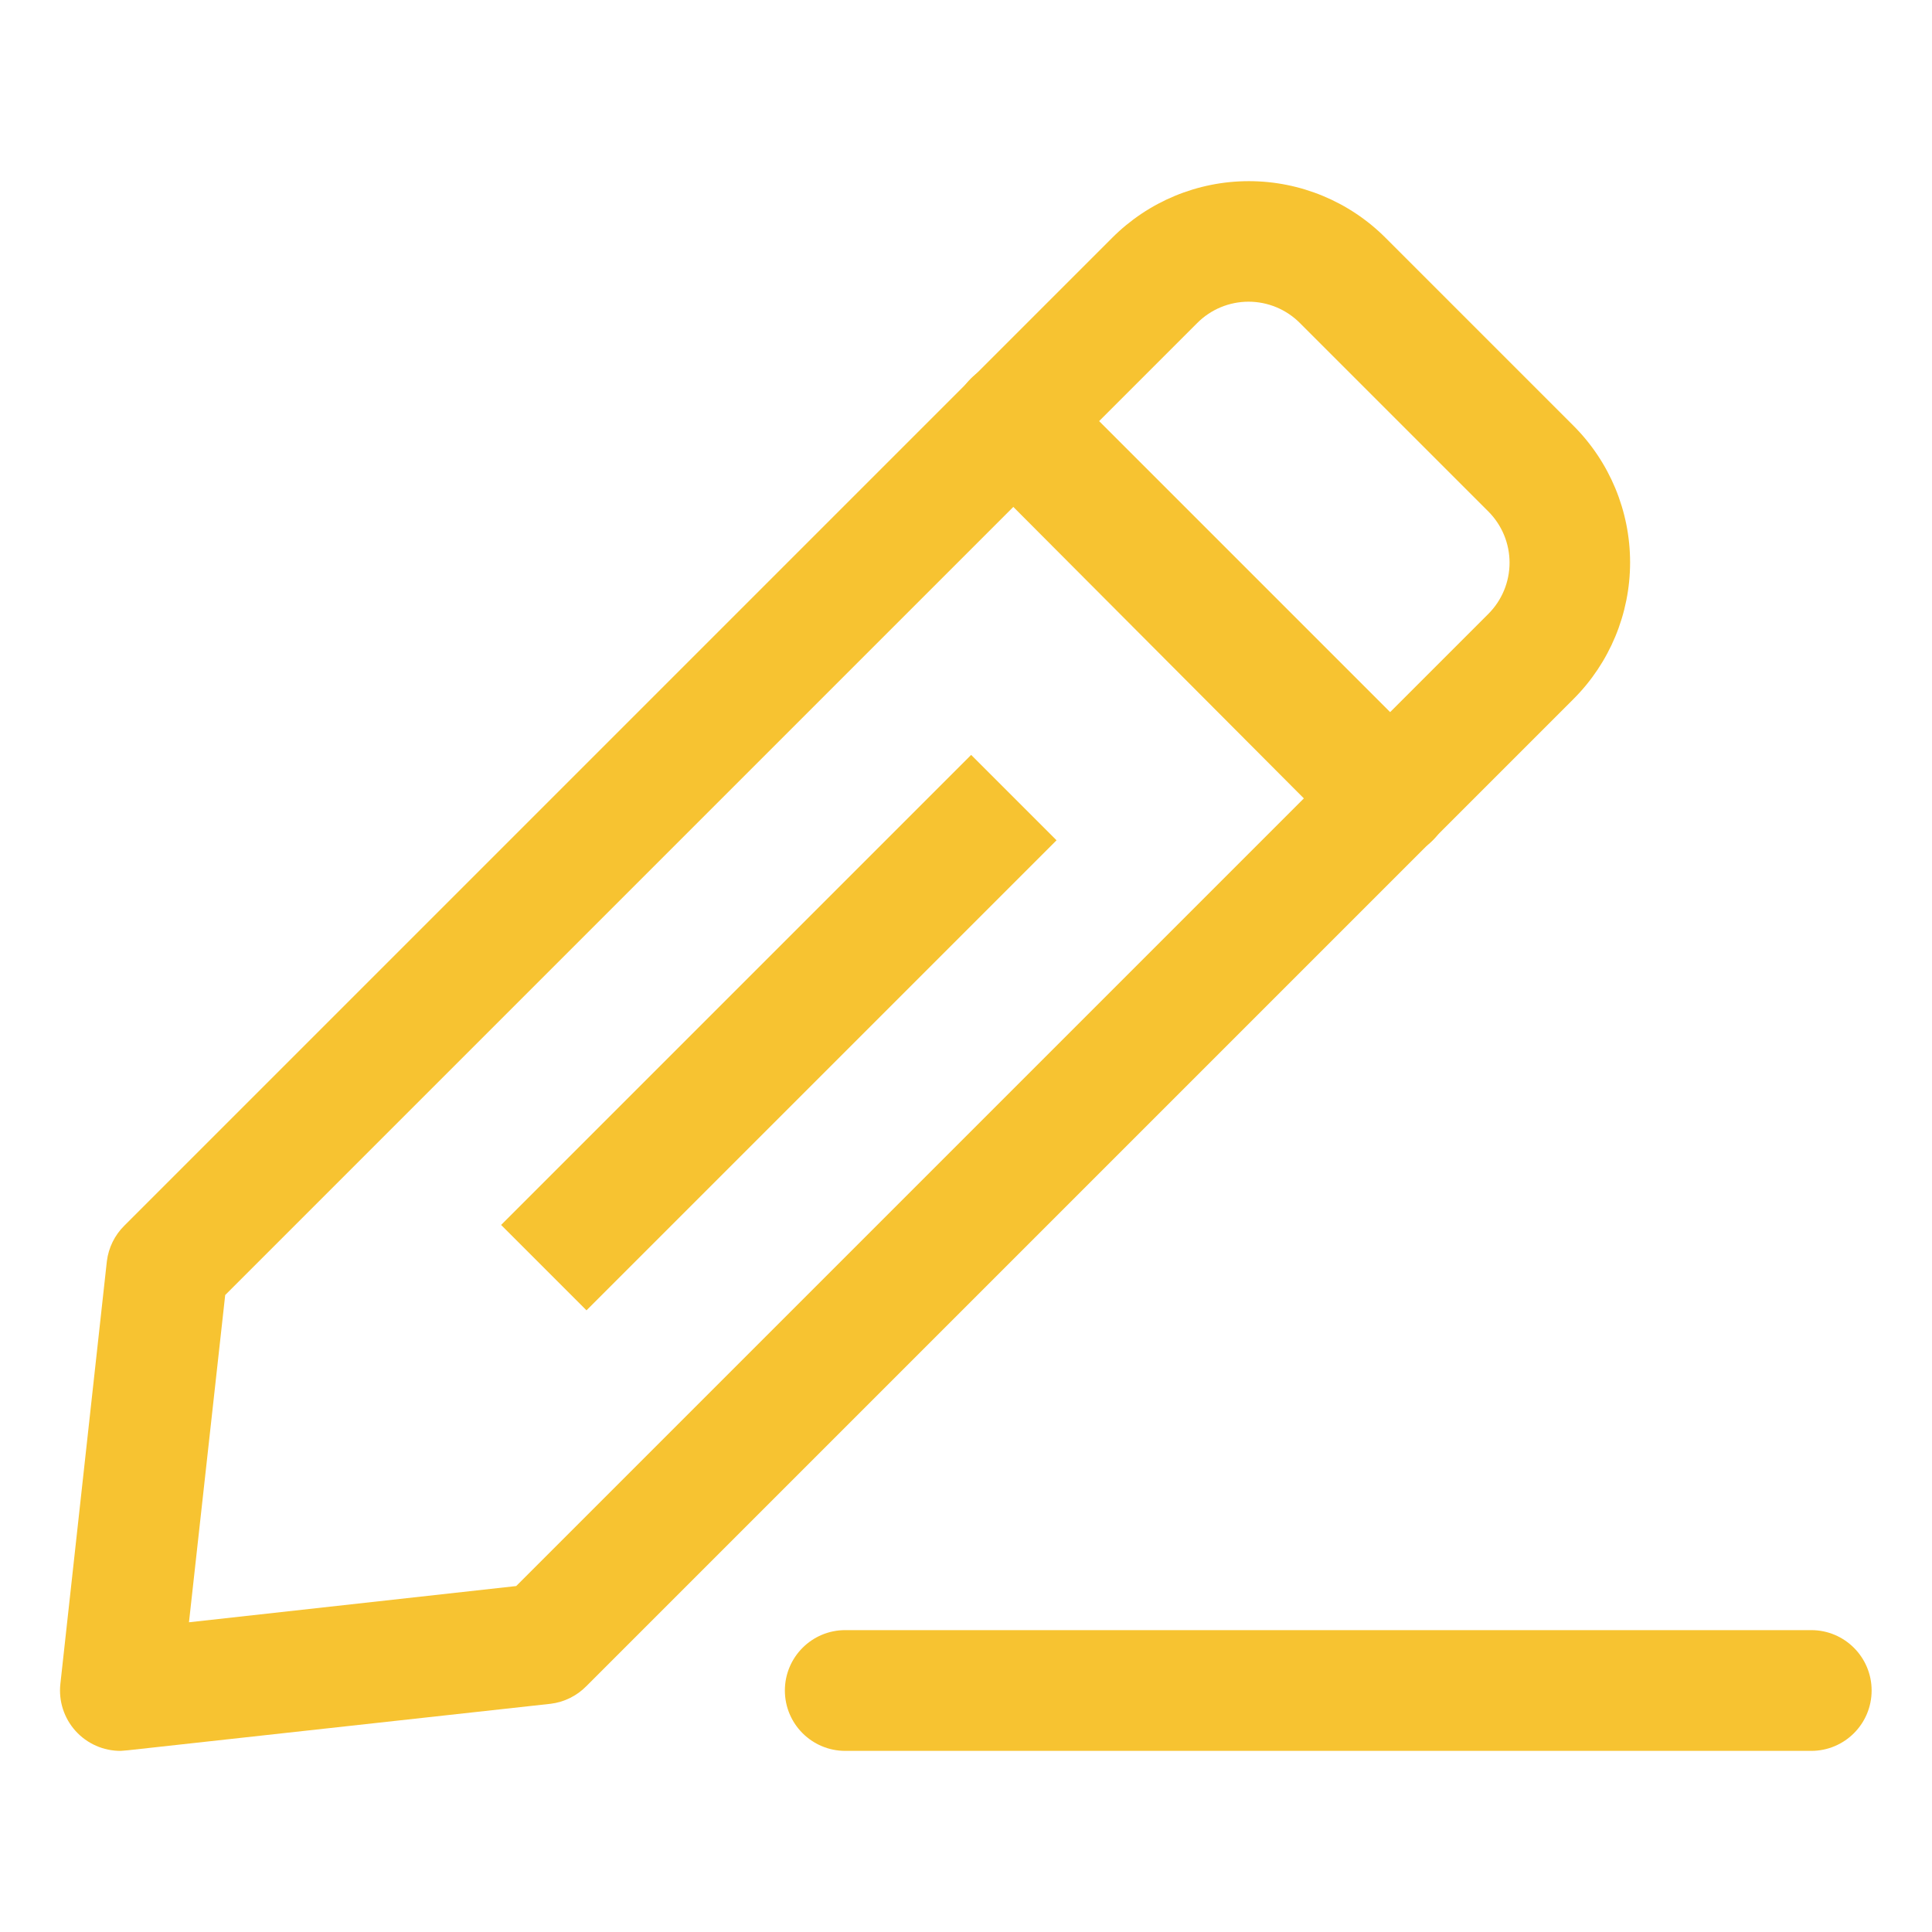
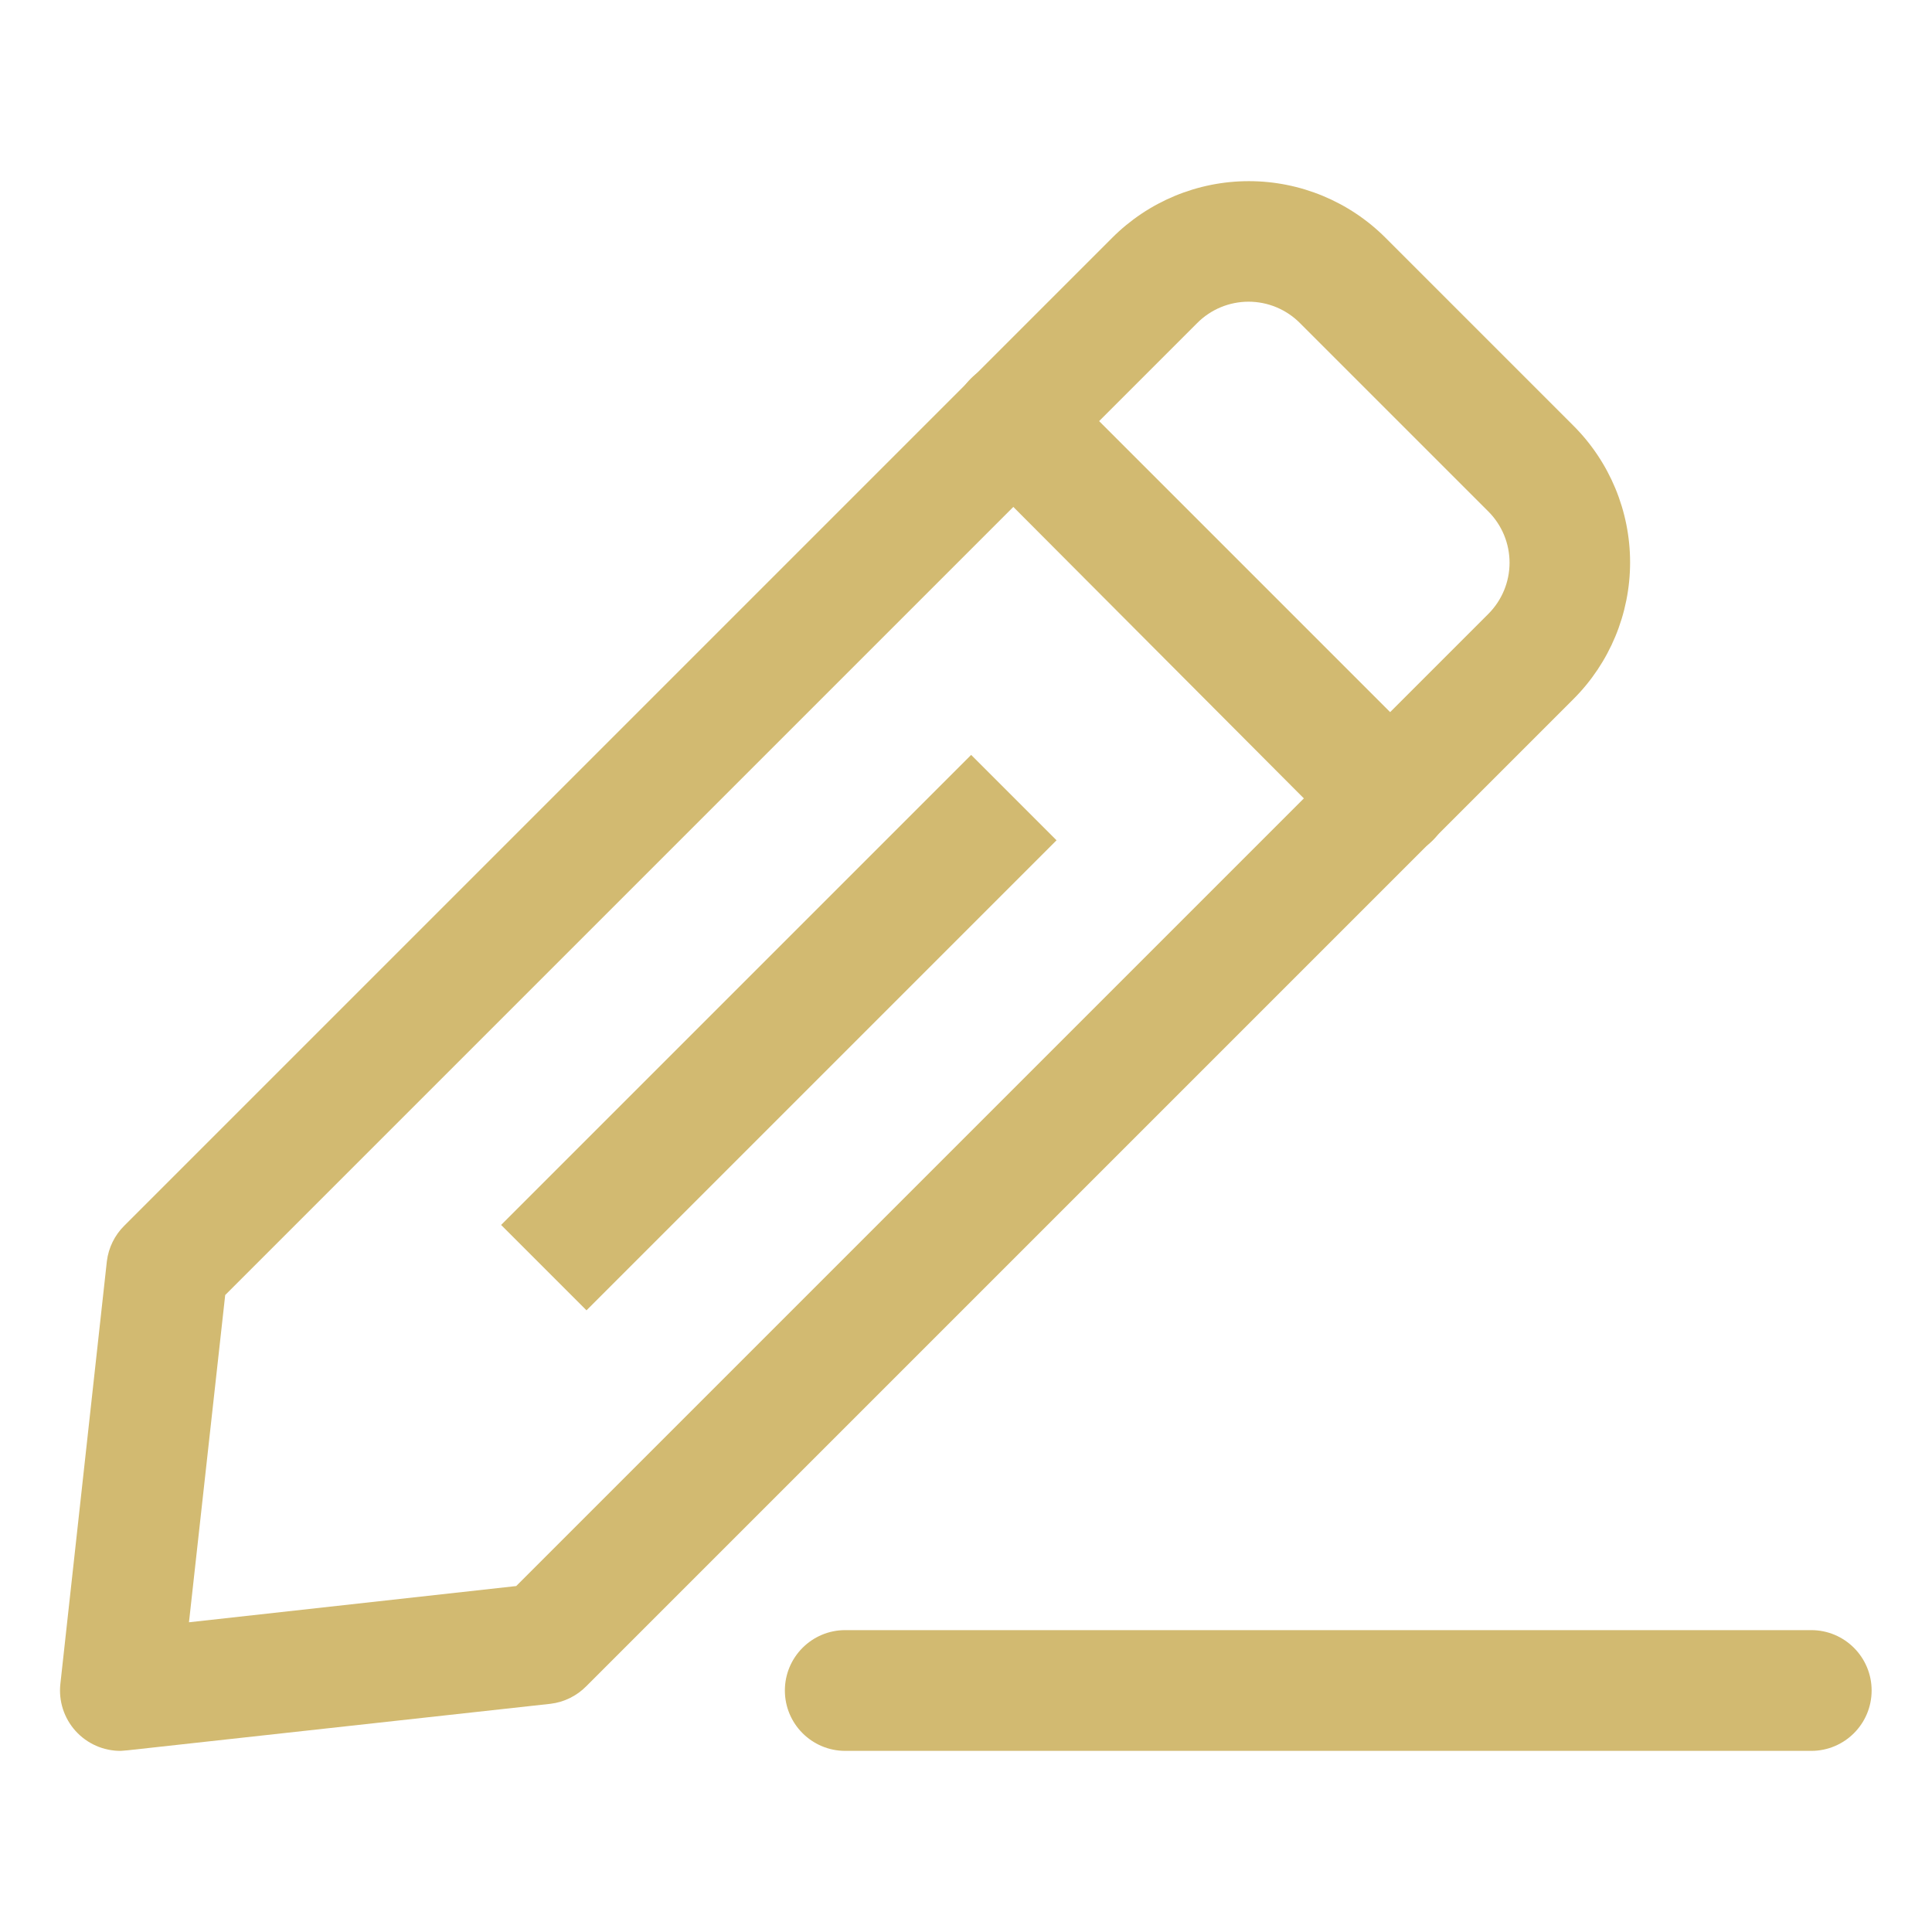
<svg xmlns="http://www.w3.org/2000/svg" viewBox="0 0 32 32">
  <defs>
-     <style>.cls-1{fill:#F7C331;}</style>
+     <style>.cls-1{fill:#D2BA71;}</style>
  </defs>
  <g id="Layer_42">
    <path class="cls-1" d="M2,29a1,1,0,0,1-1-1.11l.77-7a1,1,0,0,1,.29-.59L18.42,3.94a3.2,3.2,0,0,1,4.53,0l3.11,3.11a3.2,3.2,0,0,1,0,4.53L9.71,27.93a1,1,0,0,1-.59.29l-7,.77Zm7-1.78H9ZM3.73,21.45l-.6,5.42,5.42-.6,16.1-16.1a1.2,1.2,0,0,0,0-1.7L21.53,5.35a1.2,1.2,0,0,0-1.7,0Z" />
    <path class="cls-1" d="M23,14.21a1,1,0,0,1-.71-.29L16.08,7.69A1,1,0,0,1,17.5,6.27l6.23,6.23a1,1,0,0,1,0,1.42A1,1,0,0,1,23,14.21Z" />
    <rect class="cls-1" height="2" transform="translate(-8.31 14.13) rotate(-45)" width="11.01" x="7.39" y="16.1" />
    <path class="cls-1" d="M30,29H14a1,1,0,0,1,0-2H30a1,1,0,0,1,0,2Z" />
  </g>
</svg>
